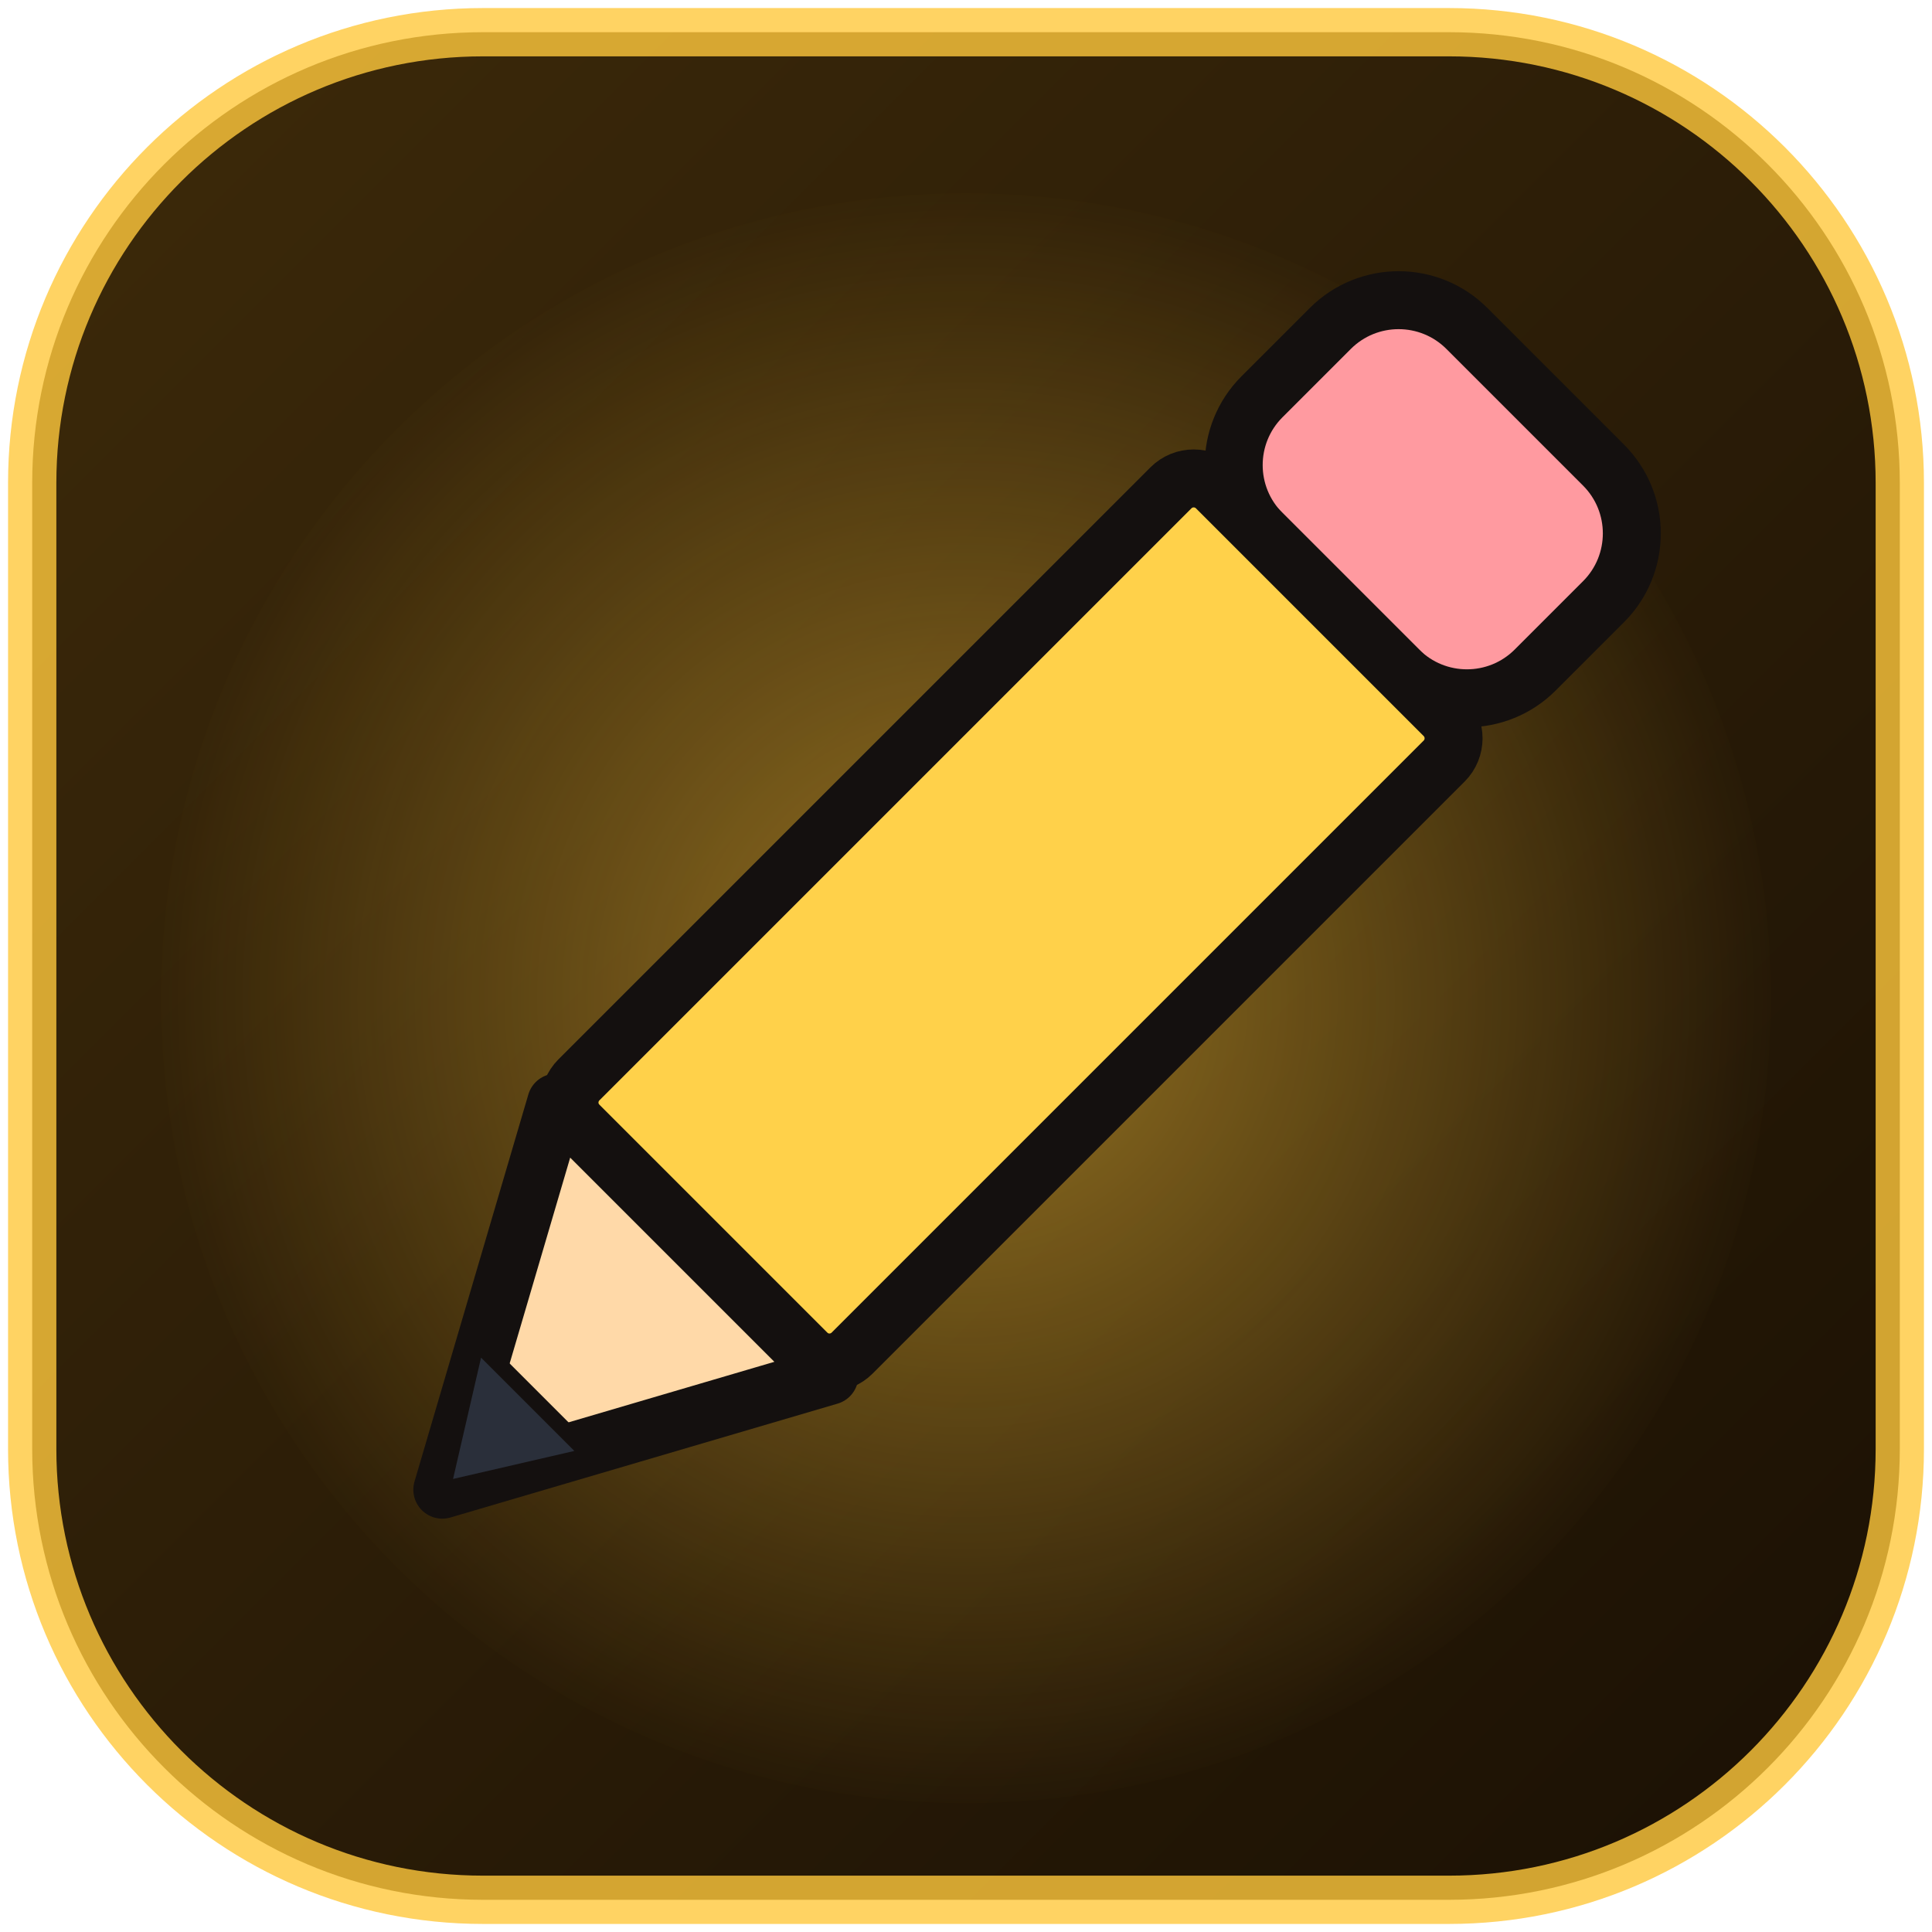
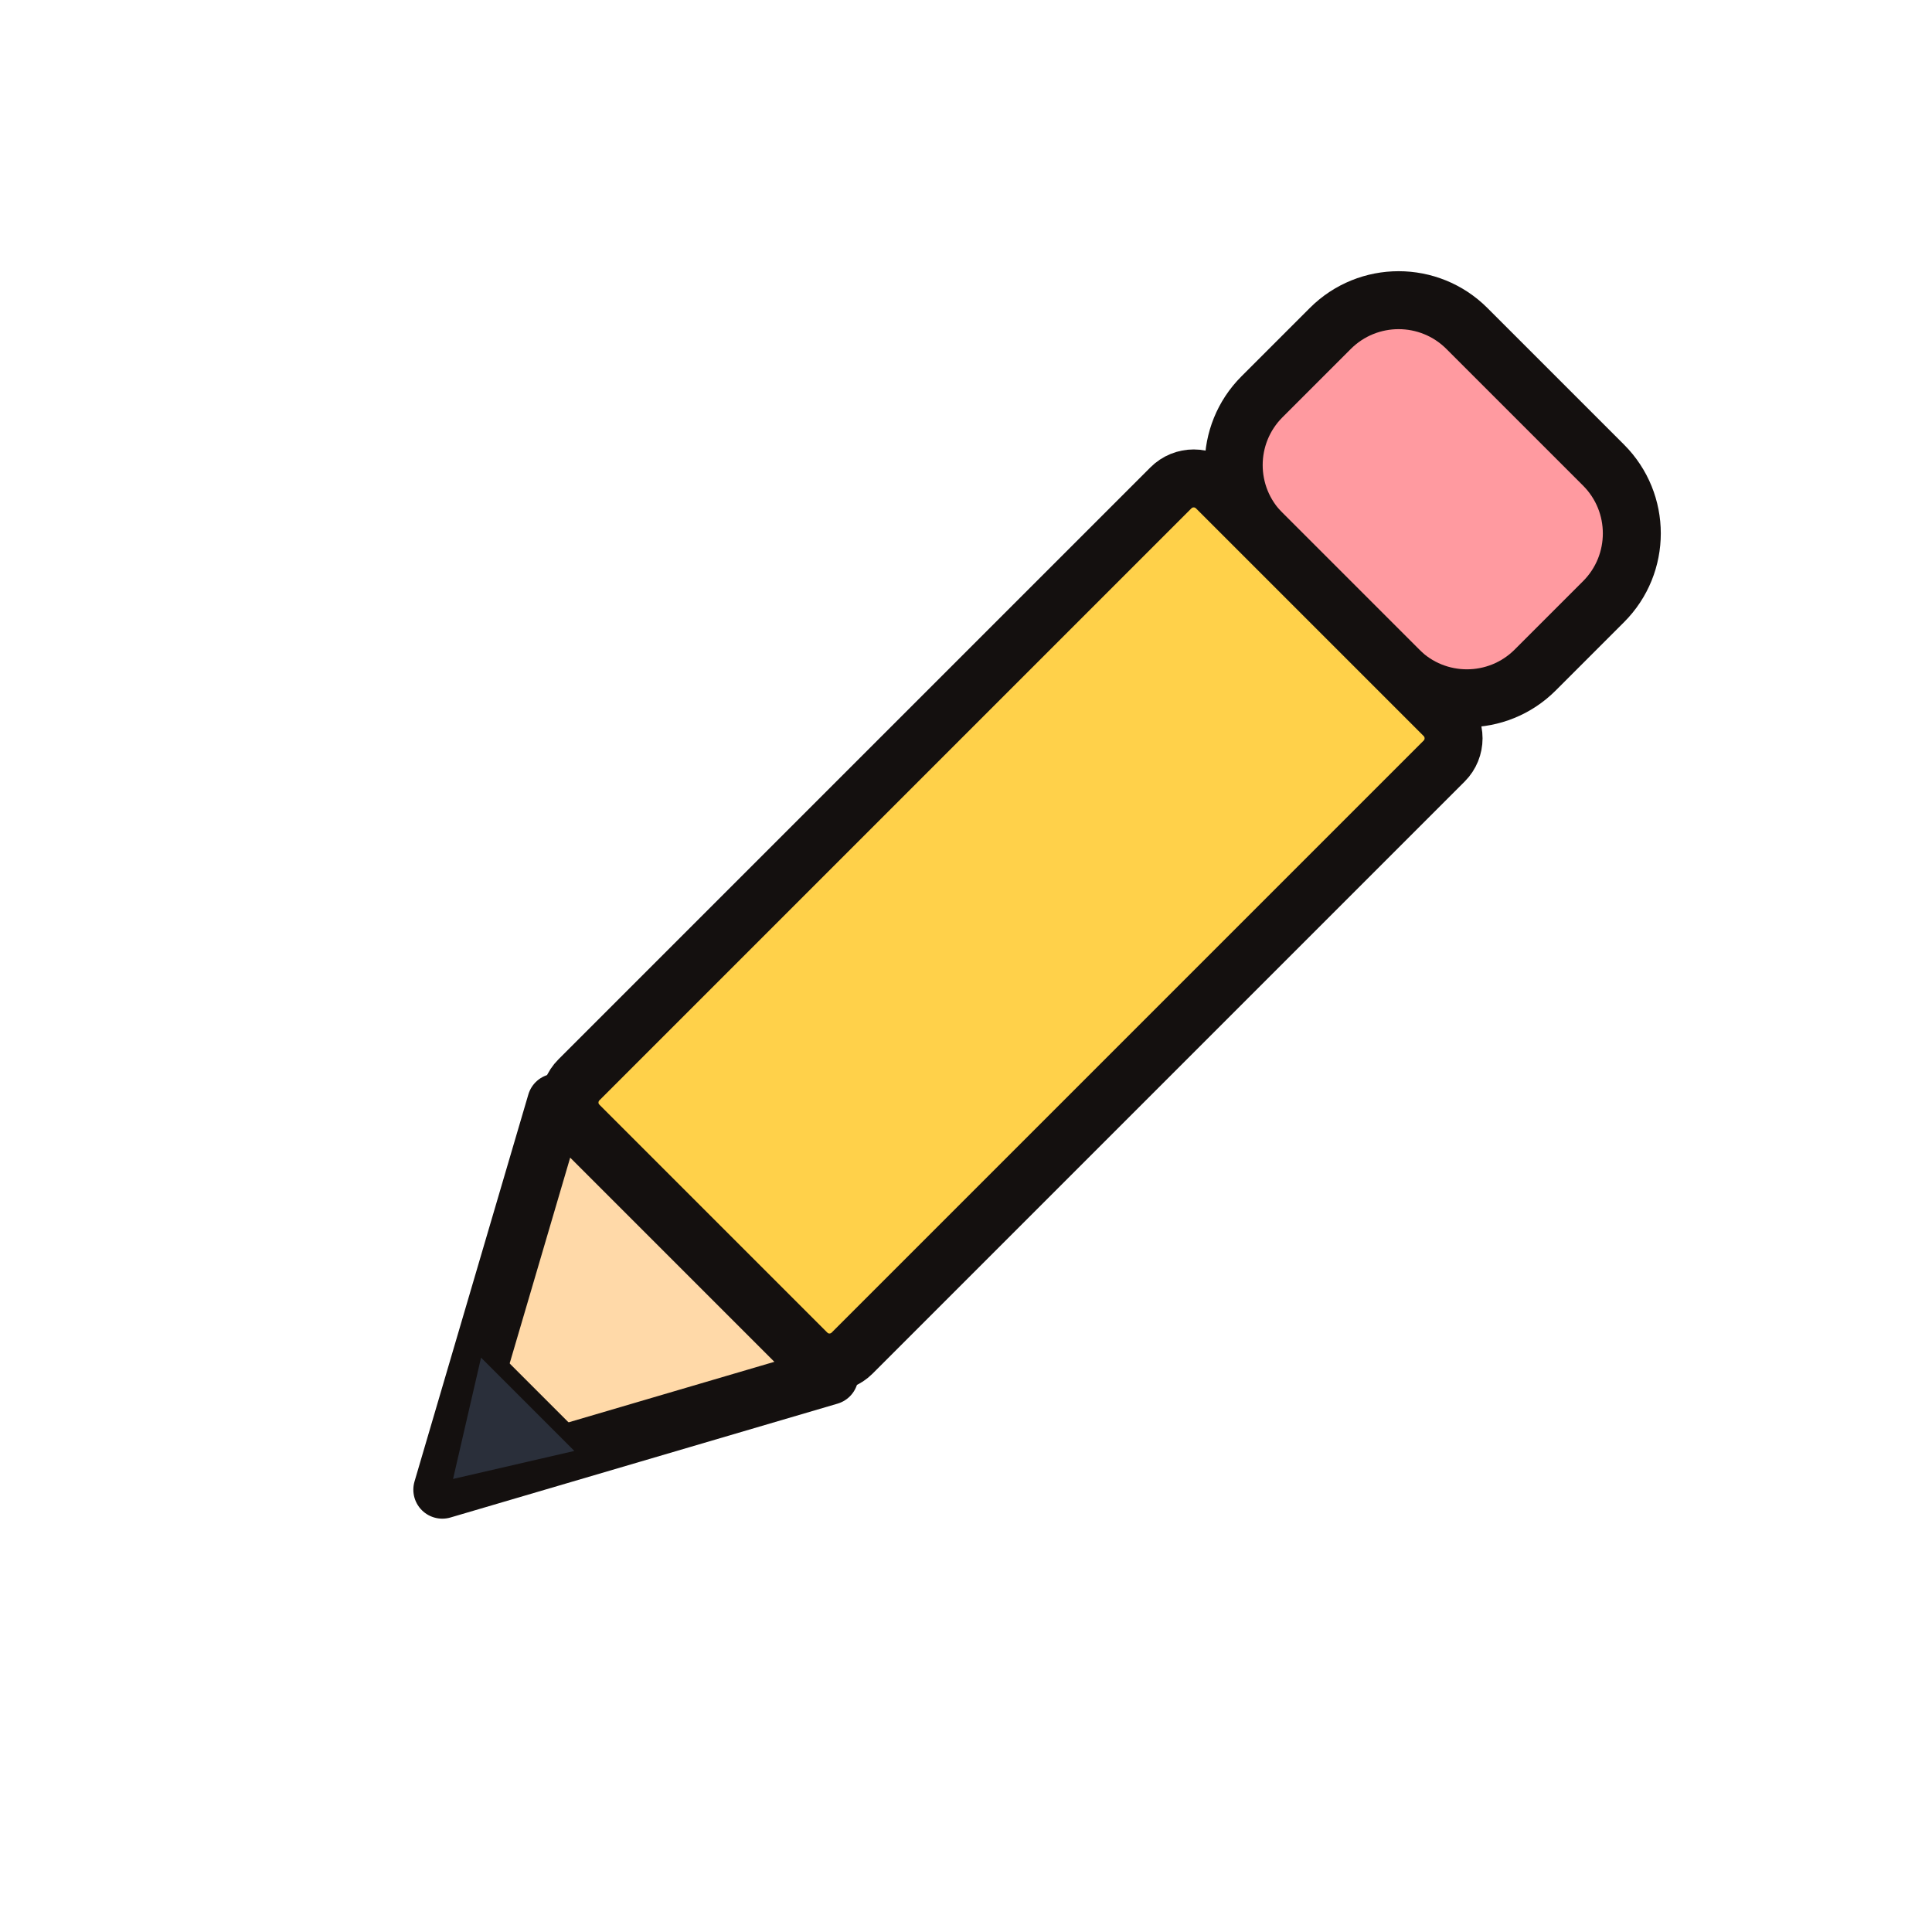
<svg xmlns="http://www.w3.org/2000/svg" viewBox="0 0 120 120">
  <defs>
    <linearGradient id="bpencil" x1="0" y1="0" x2="1" y2="1">
      <stop offset="0" stop-color="#3d2a0a" />
      <stop offset="1" stop-color="#1a1004" />
    </linearGradient>
    <radialGradient id="gpencil" cx=".5" cy=".5" r=".5">
      <stop offset="0" stop-color="#ffc83d" stop-opacity=".5" />
      <stop offset="1" stop-color="#ffc83d" stop-opacity="0" />
    </radialGradient>
  </defs>
-   <rect x="2" y="2" width="116" height="116" rx="28" fill="url(#bpencil)" stroke="#ffc83d" stroke-opacity=".8" stroke-width="3" />
-   <circle cx="60" cy="62" r="50" fill="url(#gpencil)" />
  <g transform="rotate(45 60 60)">
    <rect x="48" y="10" width="24" height="18" rx="6" fill="#ff9aa0" stroke="#14100f" stroke-width="3.6" />
    <rect x="48" y="28" width="24" height="56" rx="2" fill="#ffd14a" stroke="#14100f" stroke-width="3.6" />
    <path d="M48 84 H72 L60 106Z" fill="#ffd9a8" stroke="#14100f" stroke-width="3.6" stroke-linejoin="round" stroke-linecap="round" />
    <path d="M55 98 H65 L60 106Z" fill="#2a2f3a" stroke="#14100f" stroke-width="1" stroke-linejoin="round" stroke-linecap="round" />
  </g>
</svg>
